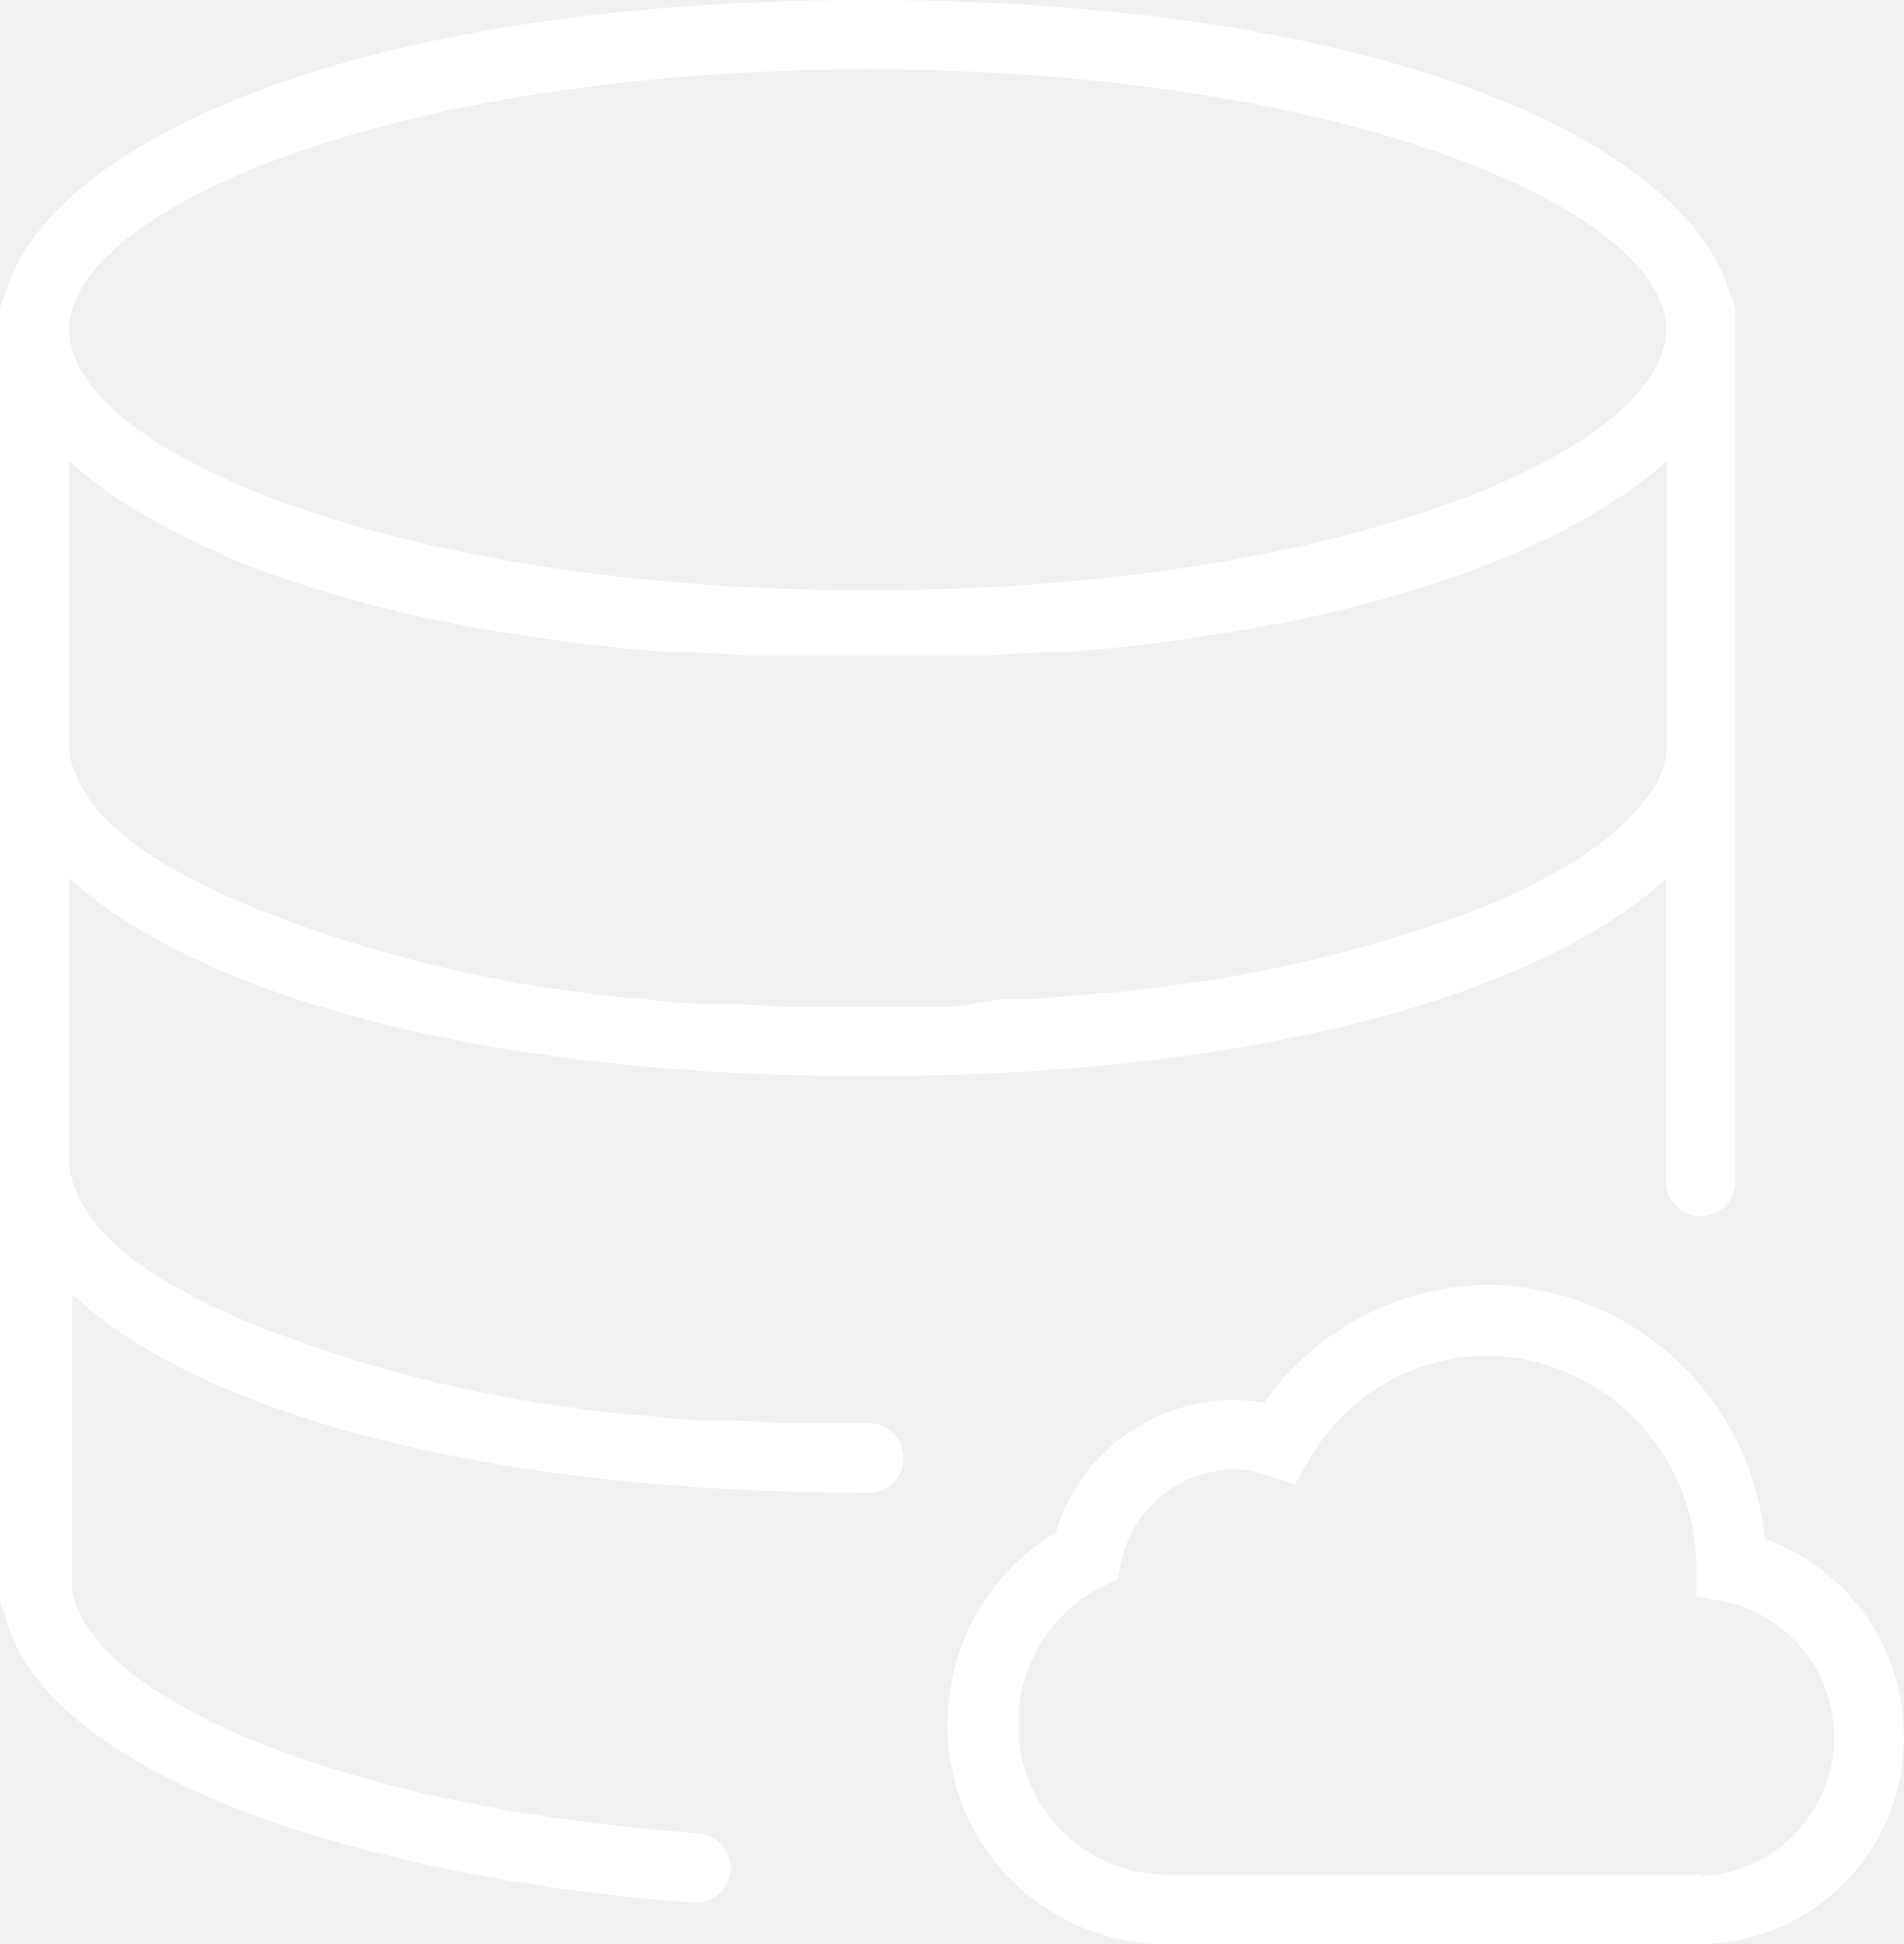
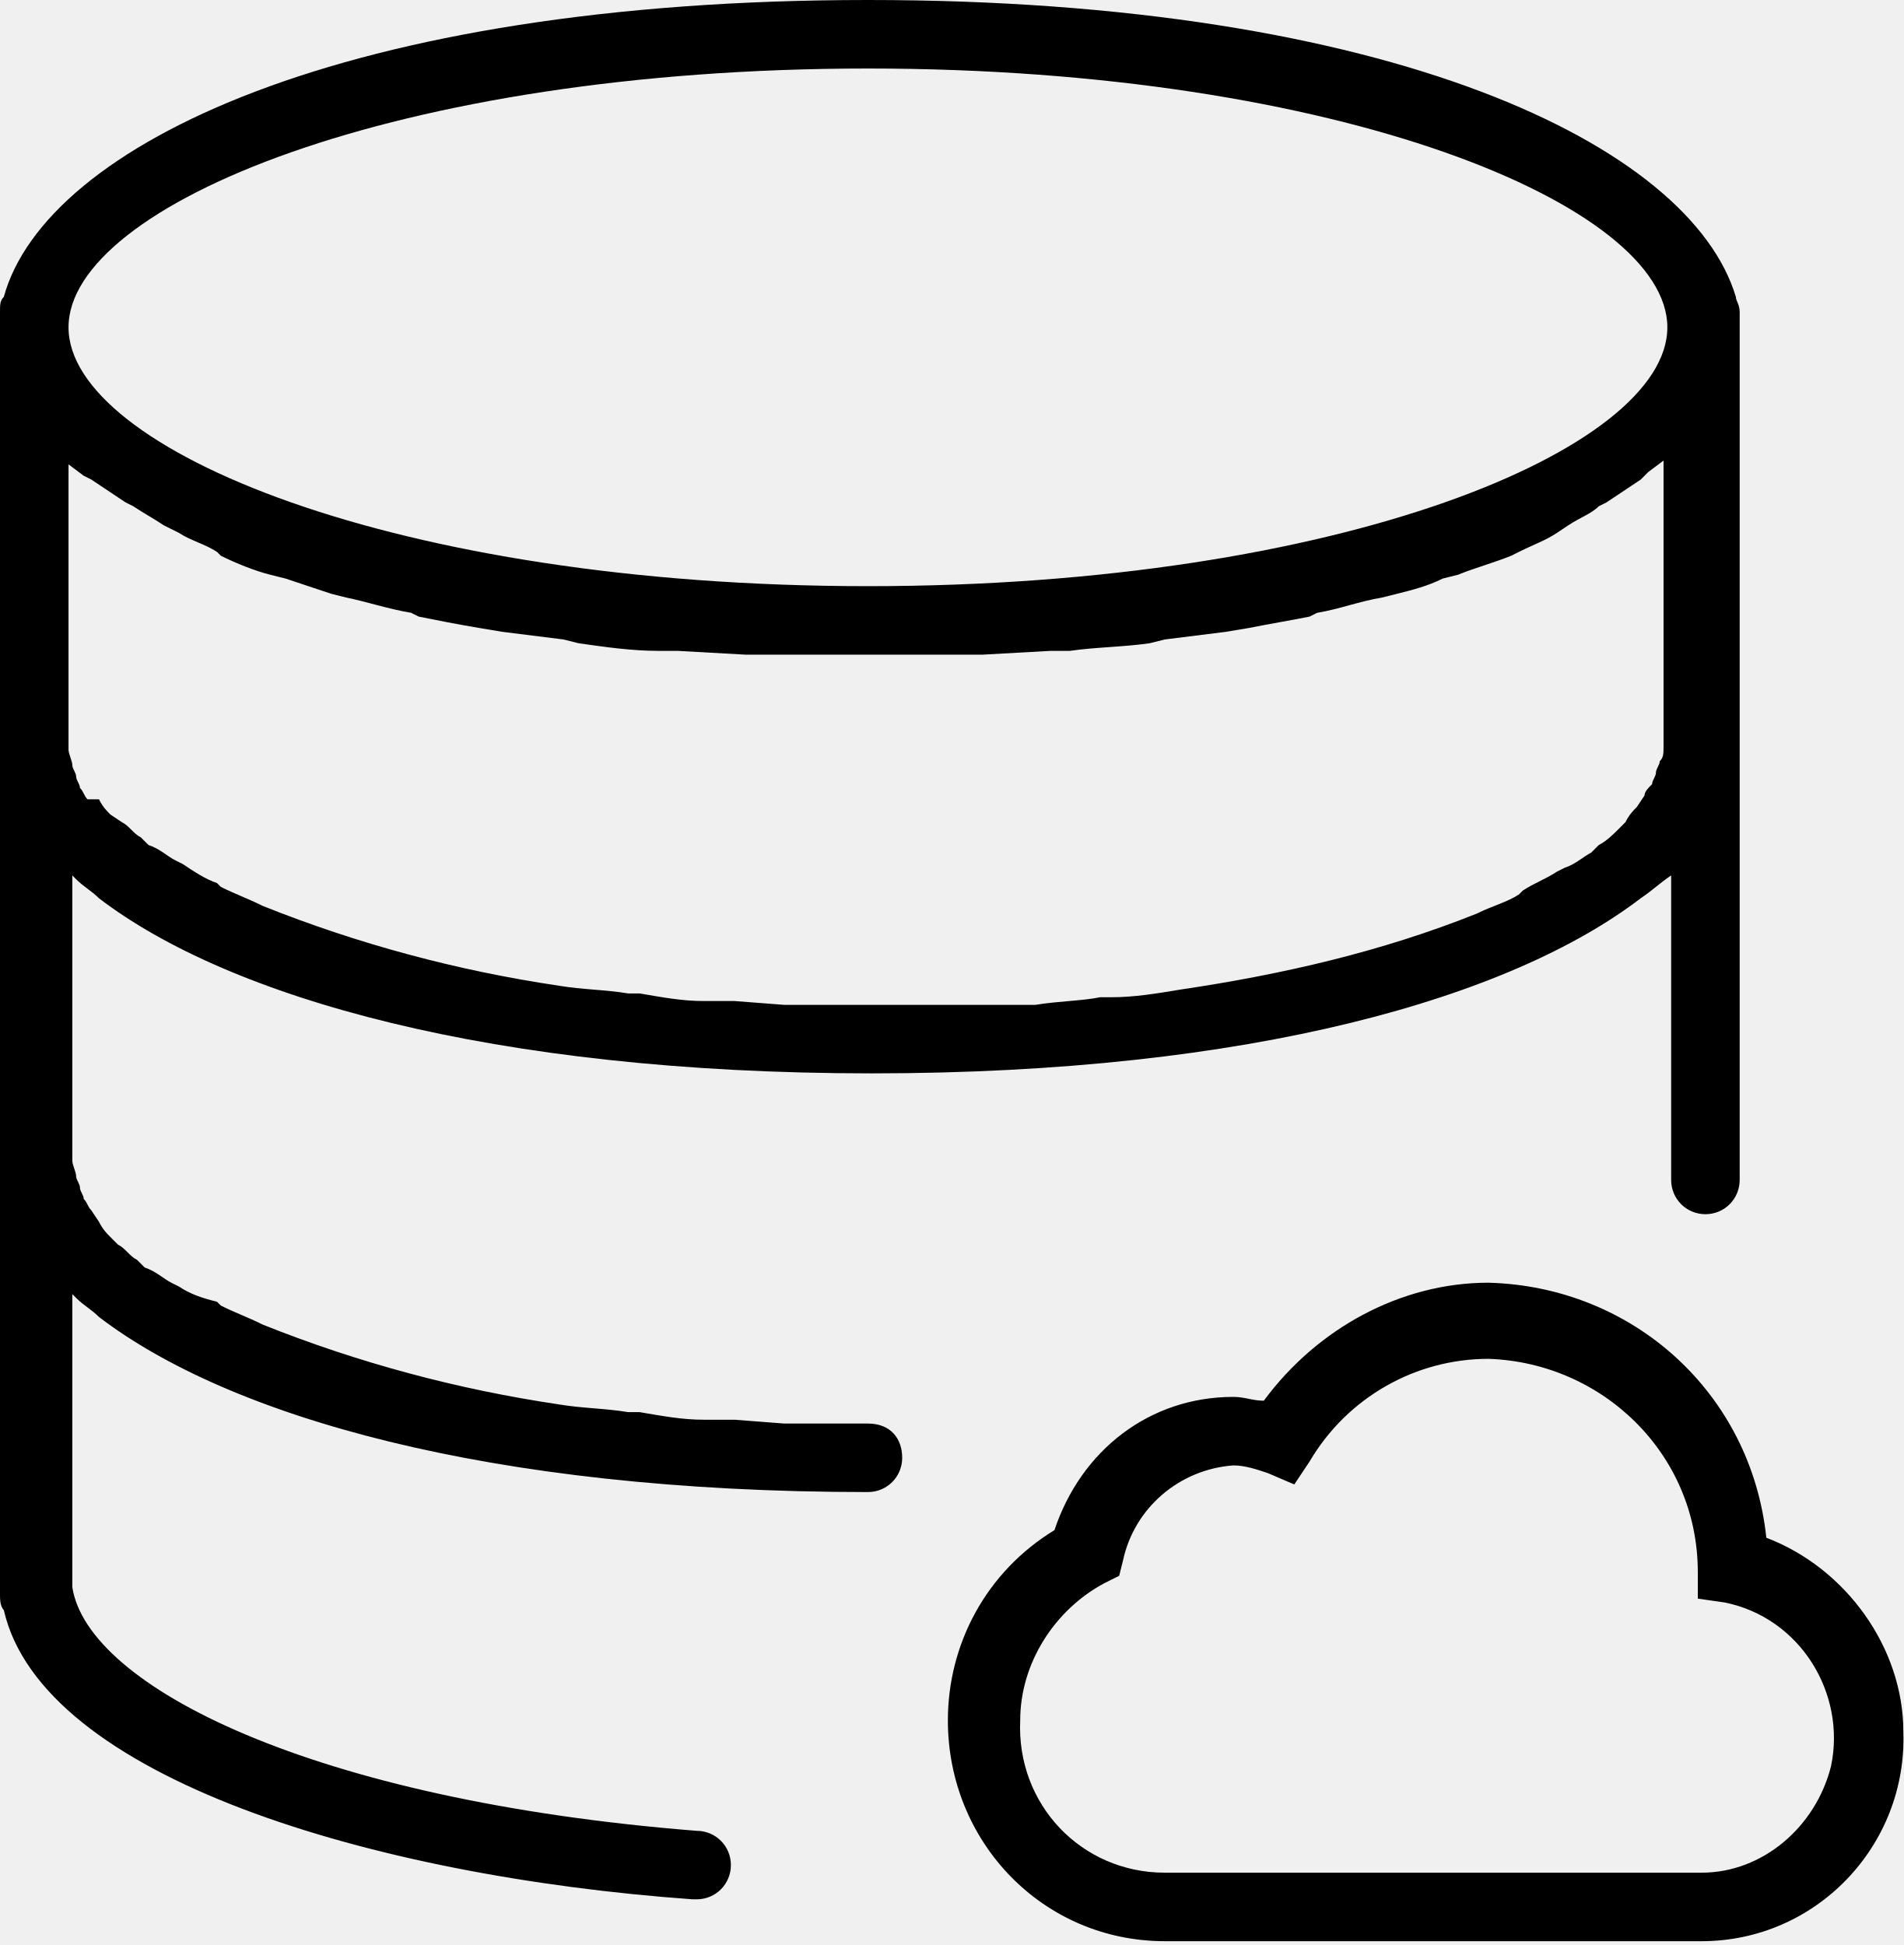
- <svg xmlns="http://www.w3.org/2000/svg" viewBox="4059 463 50 51.048">
-   <defs>
-     <style>
-       .cls-1 {
-         fill: #fff;
-       }
-     </style>
-   </defs>
-   <path id="Path_90" data-name="Path 90" class="cls-1" d="M46.933,40.419a7.393,7.393,0,0,0-7.293-6.682,7.293,7.293,0,0,0-5.861,3.1,4.658,4.658,0,0,0-.8-.073,4.886,4.886,0,0,0-4.667,3.473,5.861,5.861,0,0,0-2.844,5.014,5.734,5.734,0,0,0,5.706,5.8H45.247a5.406,5.406,0,0,0,5.333-5.469A5.469,5.469,0,0,0,46.933,40.419Zm-1.686,8.806H31.163a3.911,3.911,0,0,1-3.838-3.974,4.02,4.02,0,0,1,2.206-3.592l.4-.191.091-.428a3.063,3.063,0,0,1,2.944-2.452,2.926,2.926,0,0,1,.912.155l.711.237.374-.647a5.4,5.4,0,0,1,4.7-2.735,5.579,5.579,0,0,1,5.469,5.579v.738l.729.137a3.646,3.646,0,0,1-.638,7.211ZM23.369,37.374H21.154l-1.3-.073h-.8a14.671,14.671,0,0,1-1.686-.155h-.319q-.912-.1-1.823-.237h-.046a35.4,35.4,0,0,1-7.83-2.087h0c-.383-.155-.738-.31-1.085-.474l-.119-.055c-.31-.146-.593-.3-.866-.456l-.219-.109c-.237-.137-.447-.283-.656-.419l-.237-.164c-.173-.128-.328-.255-.483-.392l-.237-.219q-.178-.178-.328-.356l-.2-.273a3.4,3.4,0,0,1-.21-.337,2.817,2.817,0,0,1-.128-.273,2.234,2.234,0,0,1-.109-.3,1.978,1.978,0,0,1-.073-.447V23.054l.082.073c.2.173.4.346.629.52,3.446,2.6,10.31,4.613,20.264,4.613S40.16,26.253,43.579,23.7a9.28,9.28,0,0,0,.757-.62h0v7.912a.912.912,0,1,0,1.823,0V8.2a.911.911,0,0,0-.137-.447C44.964,3.847,37.107,0,23.369,0S1.765,3.847.708,7.757A.912.912,0,0,0,.58,8.2V41.932a.857.857,0,0,0,.109.41c1.039,4.4,9.745,7,18.058,7.621h.073a.912.912,0,1,0,.064-1.823C8.757,47.383,2.85,44.293,2.476,41.759a1.039,1.039,0,0,0,0-.119V33.992l.082.073c.2.173.4.346.629.52,3.364,2.6,10.228,4.613,20.182,4.613a.912.912,0,1,0,0-1.823ZM2.95,12.58a8.371,8.371,0,0,0,.912.638l.21.128q.4.246.848.492l.337.173q.5.255,1.048.492l.128.082c.428.182.912.356,1.349.52l.4.137,1.167.365.438.128c.538.146,1.085.292,1.659.419l.246.055c.51.109,1.039.219,1.577.31l.556.091,1.6.237.419.055c.675.082,1.376.155,2.106.21h.547l1.768.1h6.162l1.768-.1h.547c.72-.064,1.422-.128,2.106-.21l.419-.055,1.6-.246.556-.091c.547-.091,1.076-.2,1.586-.31l.246-.055c.574-.128,1.13-.273,1.659-.419l.438-.128q.6-.173,1.167-.365l.4-.137c.474-.164.912-.337,1.358-.52l.173-.082Q41,14.257,41.5,14l.337-.173q.447-.237.848-.492l.21-.128c.319-.21.611-.419.912-.638l.2-.164.356-.292V19.6a1.969,1.969,0,0,1-.073.447,2.2,2.2,0,0,1-.109.328,2.617,2.617,0,0,1-.128.273,3.09,3.09,0,0,1-.246.319l-.2.255q-.15.178-.328.356l-.237.219c-.146.128-.3.255-.483.392l-.237.164c-.21.146-.419.283-.656.419l-.191.109c-.273.155-.556.3-.857.456l-.119.055c-.337.164-.7.319-1.085.474h0a35.287,35.287,0,0,1-7.8,1.978h-.046q-.912.137-1.823.237h-.319c-.547.055-1.112.109-1.686.155h-.8l-1.358.2h-4.43l-1.3-.073h-.8a14.672,14.672,0,0,1-1.686-.155h-.319q-.912-.1-1.823-.237h-.046a35.4,35.4,0,0,1-7.821-2.087h0c-.383-.155-.738-.31-1.085-.474l-.119-.055c-.31-.146-.593-.3-.866-.456l-.219-.109c-.237-.137-.447-.283-.656-.419l-.237-.164c-.173-.128-.328-.255-.483-.392L3.442,21.6q-.178-.178-.328-.356l-.2-.273a3.4,3.4,0,0,1-.21-.337,2.817,2.817,0,0,1-.128-.273,2.233,2.233,0,0,1-.109-.3,1.978,1.978,0,0,1-.073-.447V12.115l.356.292ZM23.369,1.823c12.361,0,20.966,3.646,20.966,6.837S35.73,15.5,23.369,15.5,2.4,11.85,2.4,8.66,10.99,1.823,23.369,1.823Z" transform="translate(4058.42 463)" />
+ <svg xmlns="http://www.w3.org/2000/svg" version="1.1" id="Layer_1" x="0px" y="0px" viewBox="0 0 50 51.1" style="enable-background:new 0 0 50 51.1;" xml:space="preserve">
+   <path id="Path_90" d="M46.4,40.4c-0.4-3.8-3.5-6.6-7.3-6.7c-2.3,0-4.5,1.2-5.9,3.1c-0.3,0-0.5-0.1-0.8-0.1c-2.2,0-4,1.4-4.7,3.5  c-1.8,1.1-2.8,3-2.8,5c0,3.2,2.5,5.8,5.7,5.8c0,0,0,0,0,0h14.1c3,0,5.4-2.5,5.3-5.5C50,43.3,48.5,41.2,46.4,40.4z M44.7,49.2H30.6  c-2.2,0-3.9-1.8-3.8-4c0-1.5,0.9-2.9,2.2-3.6l0.4-0.2l0.1-0.4c0.3-1.4,1.5-2.4,2.9-2.5c0.3,0,0.6,0.1,0.9,0.2L34,39l0.4-0.6  c1-1.7,2.8-2.7,4.7-2.7c3,0.1,5.5,2.5,5.5,5.6v0.7l0.7,0.1c2,0.4,3.2,2.4,2.8,4.3C47.7,48,46.3,49.2,44.7,49.2L44.7,49.2z   M22.8,37.4h-2.2l-1.3-0.1h-0.8c-0.6,0-1.1-0.1-1.7-0.2h-0.3c-0.6-0.1-1.2-0.1-1.8-0.2h0c-2.7-0.4-5.3-1.1-7.8-2.1l0,0  c-0.4-0.2-0.7-0.3-1.1-0.5l-0.1-0.1C5.3,34.1,5,34,4.7,33.8l-0.2-0.1c-0.2-0.1-0.4-0.3-0.7-0.4l-0.2-0.2c-0.2-0.1-0.3-0.3-0.5-0.4  l-0.2-0.2c-0.1-0.1-0.2-0.2-0.3-0.4l-0.2-0.3c-0.1-0.1-0.1-0.2-0.2-0.3c0-0.1-0.1-0.2-0.1-0.3c0-0.1-0.1-0.2-0.1-0.3  c0-0.1-0.1-0.3-0.1-0.4v-7.5l0.1,0.1c0.2,0.2,0.4,0.3,0.6,0.5c3.4,2.6,10.3,4.6,20.3,4.6s16.8-2,20.2-4.6c0.3-0.2,0.5-0.4,0.8-0.6  l0,0V31c0,0.5,0.4,0.9,0.9,0.9c0.5,0,0.9-0.4,0.9-0.9c0,0,0,0,0-0.1V8.2c0-0.2-0.1-0.3-0.1-0.4C44.4,3.8,36.5,0,22.8,0  S1.2,3.8,0.1,7.8C0,7.9,0,8,0,8.2v33.7c0,0.1,0,0.3,0.1,0.4c1,4.4,9.7,7,18.1,7.6h0.1c0.5,0,0.9-0.4,0.9-0.9c0-0.5-0.4-0.9-0.9-0.9  l0,0c-10.1-0.8-16-3.8-16.4-6.4c0,0,0-0.1,0-0.1V34L2,34.1c0.2,0.2,0.4,0.3,0.6,0.5c3.4,2.6,10.2,4.6,20.2,4.6  c0.5,0,0.9-0.4,0.9-0.9C23.7,37.8,23.4,37.4,22.8,37.4C22.8,37.4,22.8,37.4,22.8,37.4L22.8,37.4z M2.4,12.6C2.7,12.8,3,13,3.3,13.2  l0.2,0.1c0.3,0.2,0.5,0.3,0.8,0.5L4.7,14c0.3,0.2,0.7,0.3,1,0.5l0.1,0.1c0.4,0.2,0.9,0.4,1.3,0.5l0.4,0.1l1.2,0.4l0.4,0.1  c0.5,0.1,1.1,0.3,1.7,0.4l0.2,0.1c0.5,0.1,1,0.2,1.6,0.3l0.6,0.1l1.6,0.2l0.4,0.1c0.7,0.1,1.4,0.2,2.1,0.2h0.5l1.8,0.1h6.2l1.8-0.1  h0.5c0.7-0.1,1.4-0.1,2.1-0.2l0.4-0.1l1.6-0.2l0.6-0.1c0.5-0.1,1.1-0.2,1.6-0.3l0.2-0.1c0.6-0.1,1.1-0.3,1.7-0.4l0.4-0.1  c0.4-0.1,0.8-0.2,1.2-0.4l0.4-0.1c0.5-0.2,0.9-0.3,1.4-0.5l0.2-0.1c0.4-0.2,0.7-0.3,1-0.5l0.3-0.2c0.3-0.2,0.6-0.3,0.8-0.5l0.2-0.1  c0.3-0.2,0.6-0.4,0.9-0.6l0.2-0.2l0.4-0.3v7.5c0,0.2,0,0.3-0.1,0.4c0,0.1-0.1,0.2-0.1,0.3c0,0.1-0.1,0.2-0.1,0.3  c-0.1,0.1-0.2,0.2-0.2,0.3L43,21.2c-0.1,0.1-0.2,0.2-0.3,0.4l-0.2,0.2c-0.1,0.1-0.3,0.3-0.5,0.4l-0.2,0.2c-0.2,0.1-0.4,0.3-0.7,0.4  l-0.2,0.1c-0.3,0.2-0.6,0.3-0.9,0.5l-0.1,0.1c-0.3,0.2-0.7,0.3-1.1,0.5l0,0c-2.5,1-5.1,1.6-7.8,2h0c-0.6,0.1-1.2,0.2-1.8,0.2h-0.3  c-0.5,0.1-1.1,0.1-1.7,0.2h-0.8L25,26.4h-4.4l-1.3-0.1h-0.8c-0.6,0-1.1-0.1-1.7-0.2h-0.3c-0.6-0.1-1.2-0.1-1.8-0.2h0  c-2.7-0.4-5.3-1.1-7.8-2.1l0,0c-0.4-0.2-0.7-0.3-1.1-0.5l-0.1-0.1c-0.3-0.1-0.6-0.3-0.9-0.5l-0.2-0.1c-0.2-0.1-0.4-0.3-0.7-0.4  l-0.2-0.2c-0.2-0.1-0.3-0.3-0.5-0.4l-0.3-0.2c-0.1-0.1-0.2-0.2-0.3-0.4L2.3,21c-0.1-0.1-0.1-0.2-0.2-0.3c0-0.1-0.1-0.2-0.1-0.3  c0-0.1-0.1-0.2-0.1-0.3c0-0.1-0.1-0.3-0.1-0.4v-7.5l0.4,0.3L2.4,12.6z M22.8,1.8c12.4,0,21,3.6,21,6.8s-8.6,6.8-21,6.8  s-21-3.6-21-6.8S10.4,1.8,22.8,1.8z" />
</svg>
